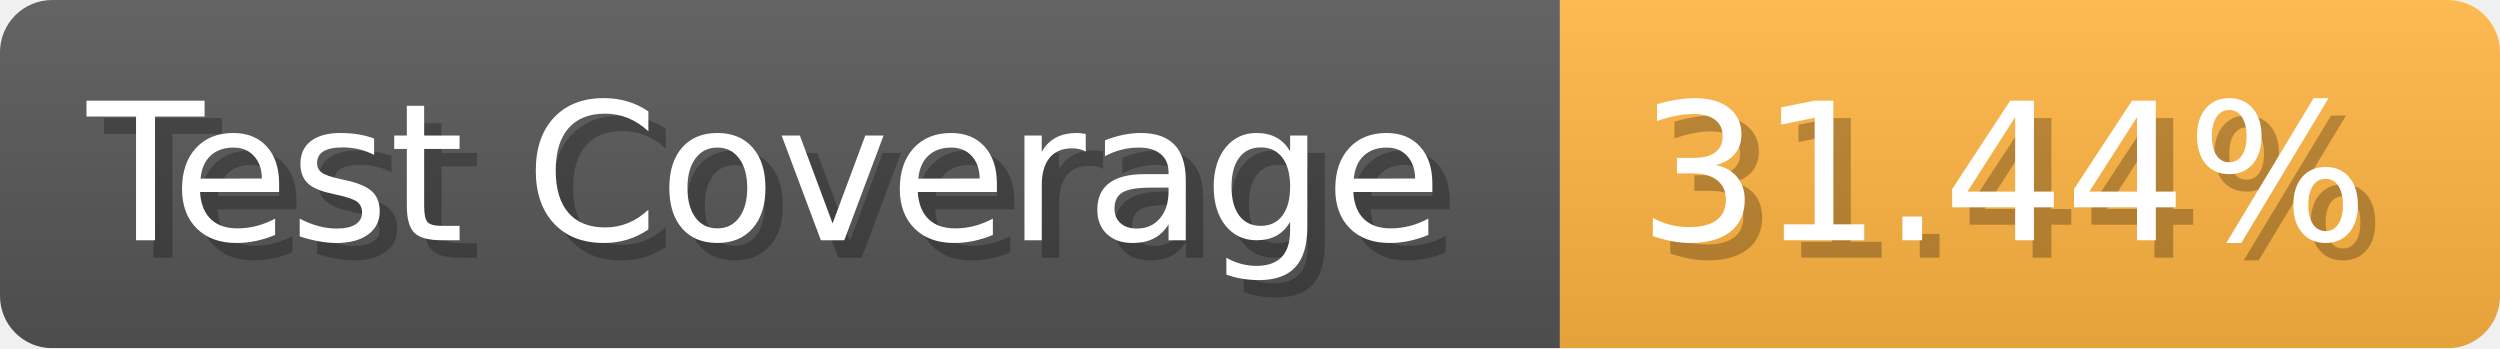
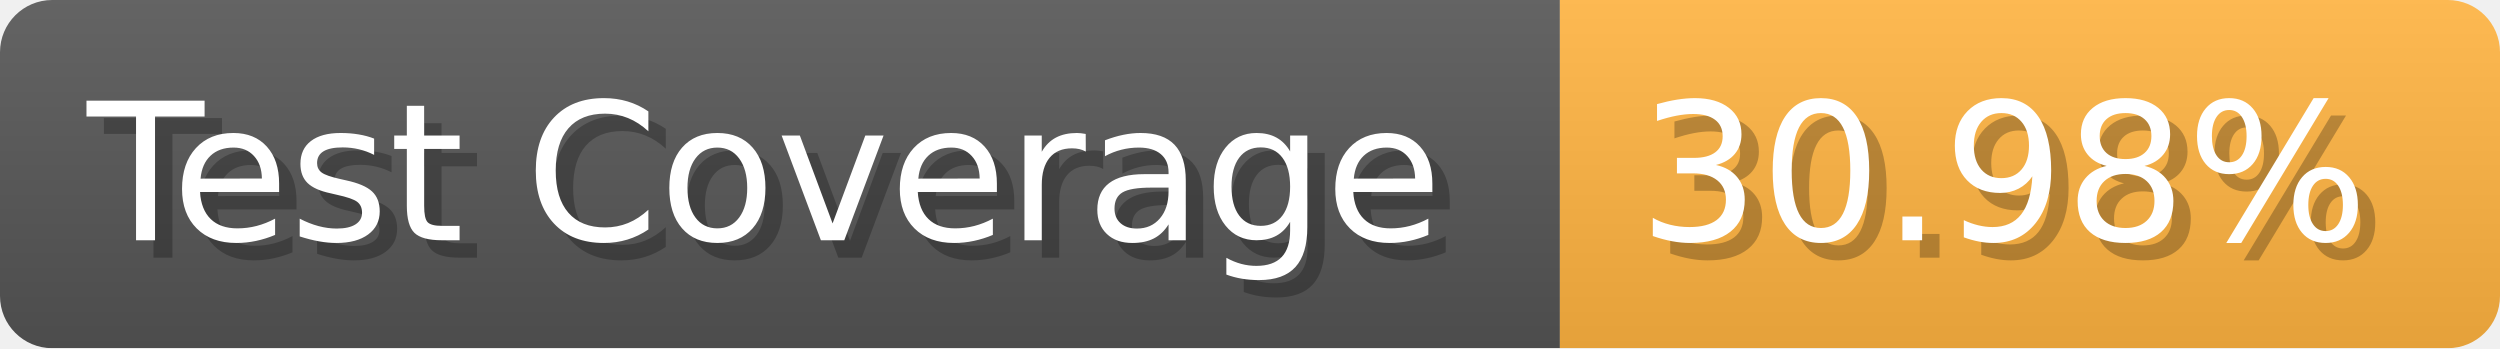
- <svg xmlns="http://www.w3.org/2000/svg" width="143.6" height="20" viewBox="0 0 1436 200" role="img" aria-label="Test Coverage: 31.44%">
+ <svg xmlns="http://www.w3.org/2000/svg" width="143.6" height="20" viewBox="0 0 1436 200" role="img" aria-label="Test Coverage: 30.98%">
  <linearGradient id="a" x2="0" y2="100%">
    <stop offset="0" stop-opacity=".1" stop-color="#EEE" />
    <stop offset="1" stop-opacity=".1" />
  </linearGradient>
  <mask id="m">
    <rect width="1436" height="200" rx="30" fill="#FFF" />
  </mask>
  <g mask="url(#m)">
    <rect width="896" height="200" fill="#555" />
    <rect width="540" height="200" fill="#FFB341" x="896" />
    <rect width="1436" height="200" fill="url(#a)" />
  </g>
  <g aria-hidden="true" fill="#fff" text-anchor="start" font-family="Verdana,DejaVu Sans,sans-serif" font-size="110">
    <text x="60" y="148" textLength="796" fill="#000" opacity="0.25">Test Coverage</text>
    <text x="50" y="138" textLength="796">Test Coverage</text>
-     <text x="951" y="148" textLength="440" fill="#000" opacity="0.25">31.44%</text>
-     <text x="941" y="138" textLength="440">31.44%</text>
+     <text x="951" y="148" textLength="440" fill="#000" opacity="0.25">30.98%</text>
+     <text x="941" y="138" textLength="440">30.98%</text>
  </g>
</svg>
